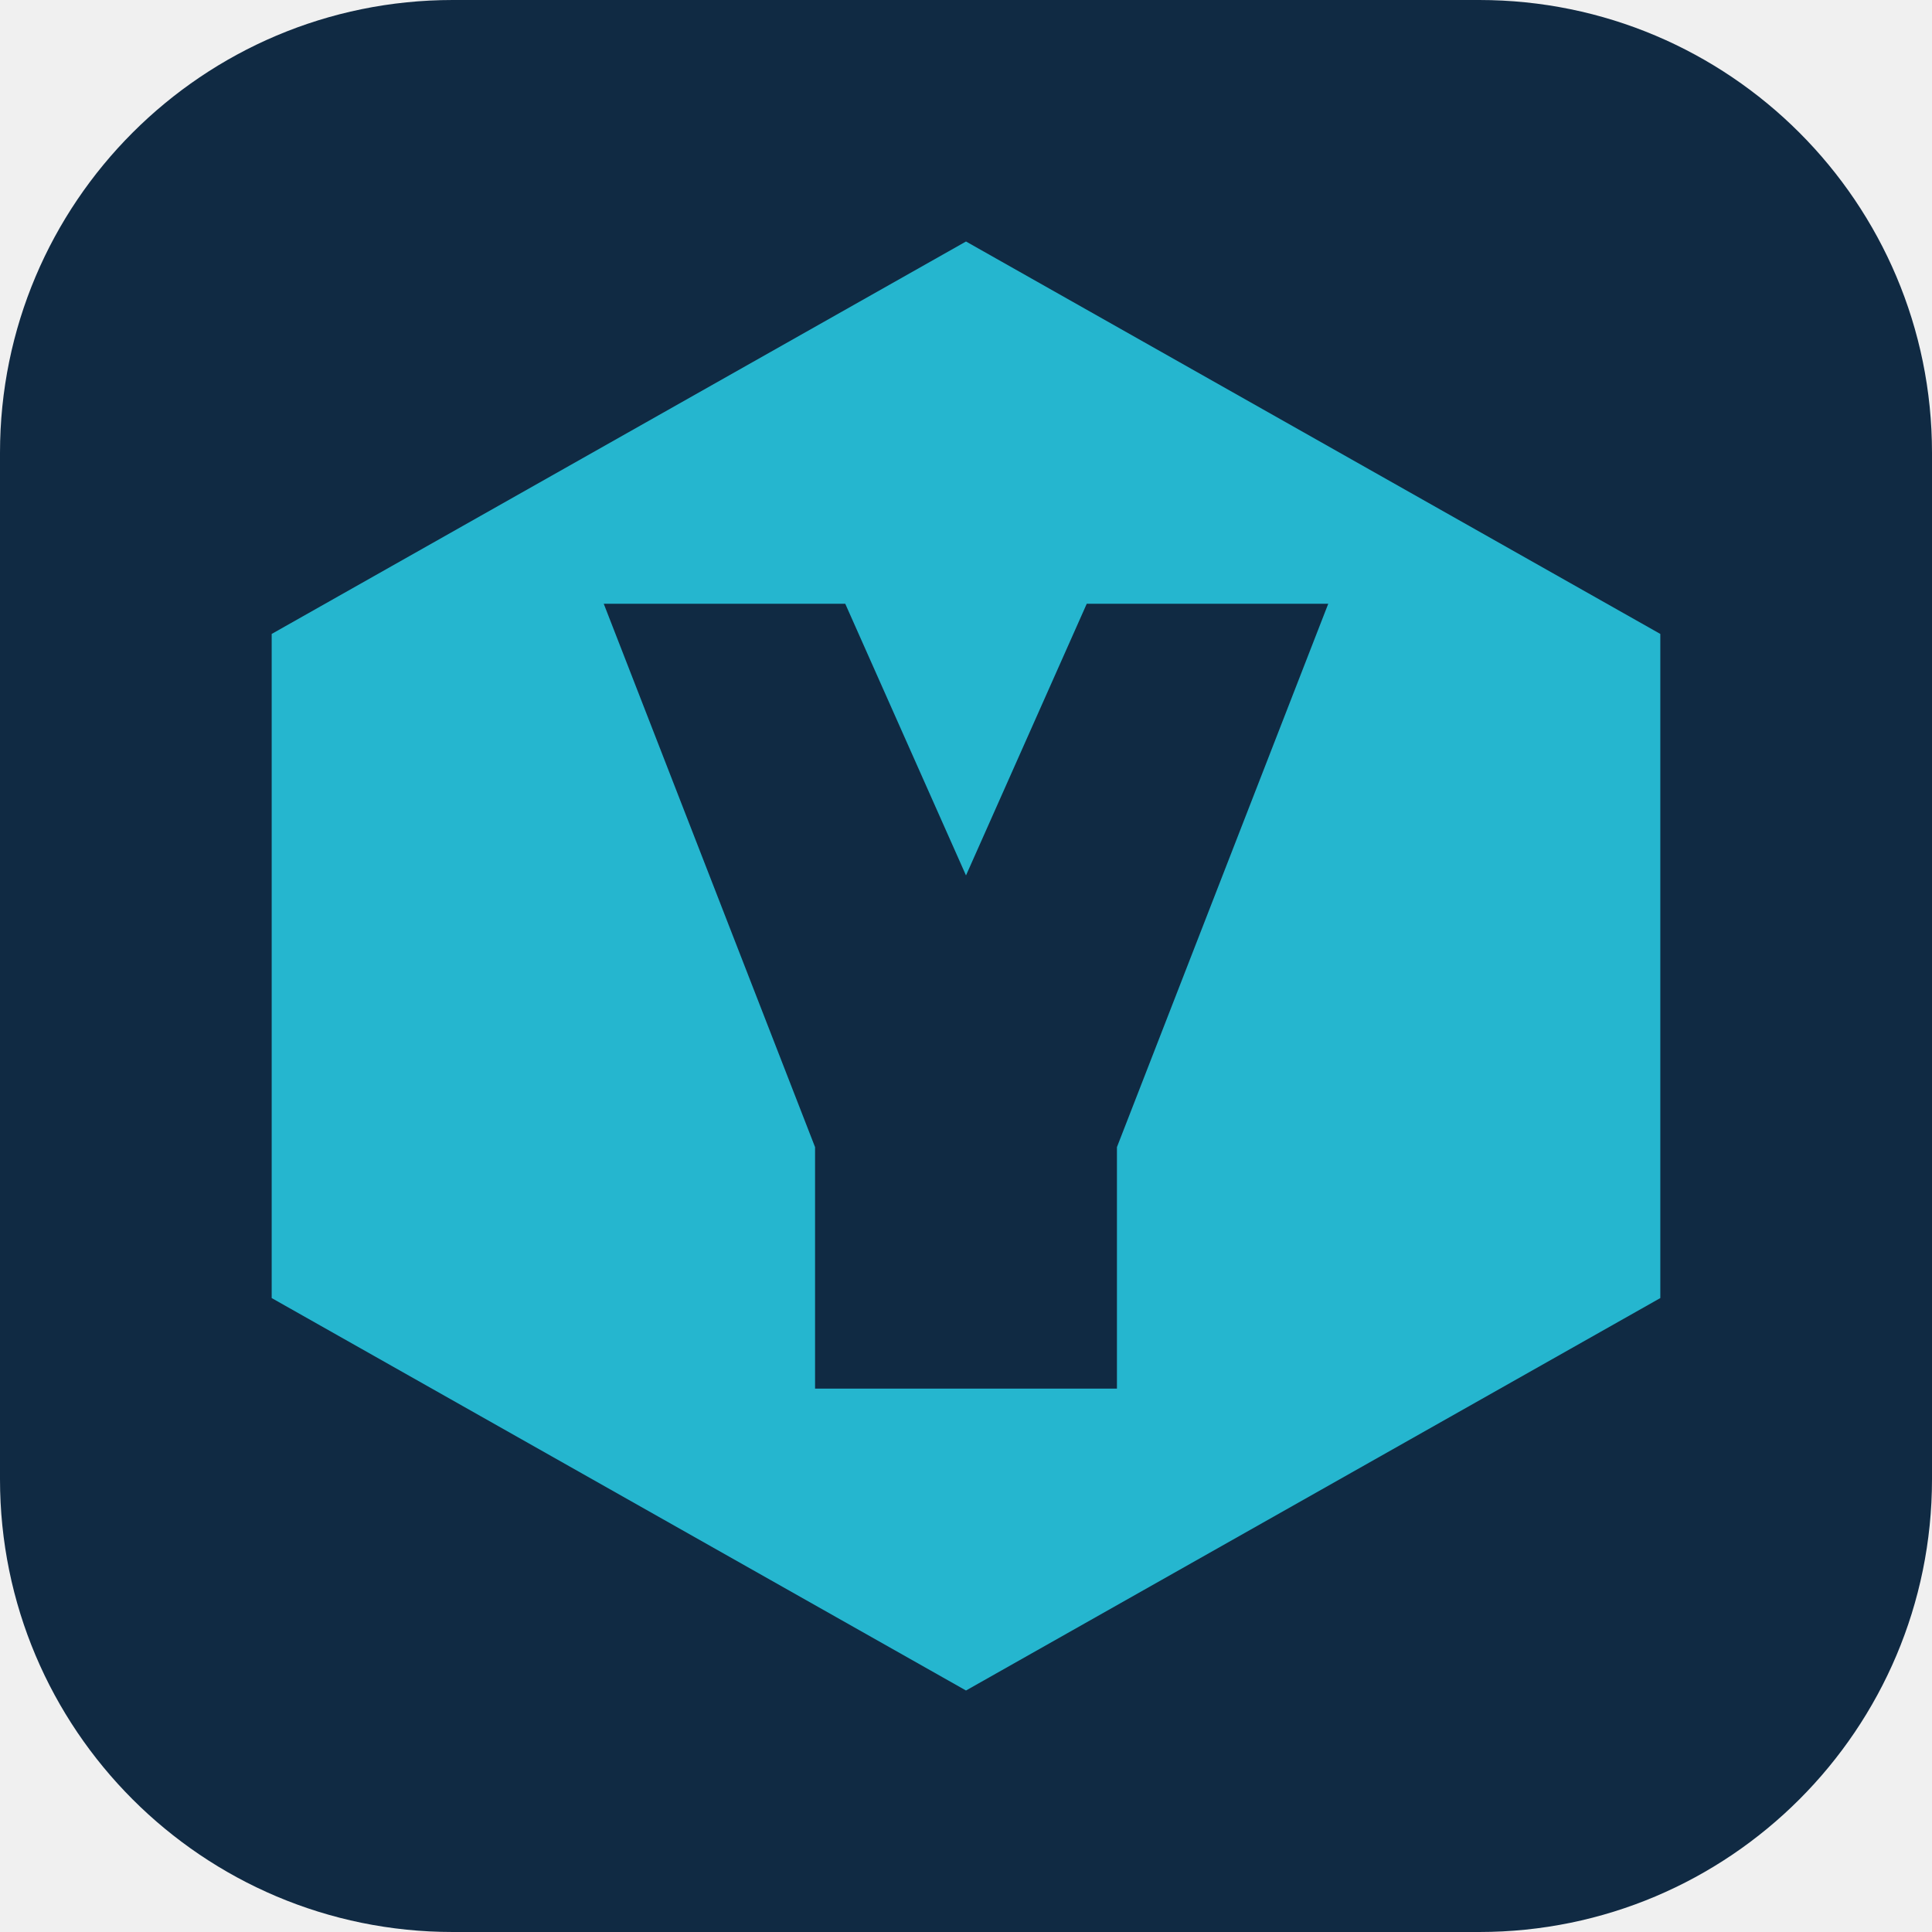
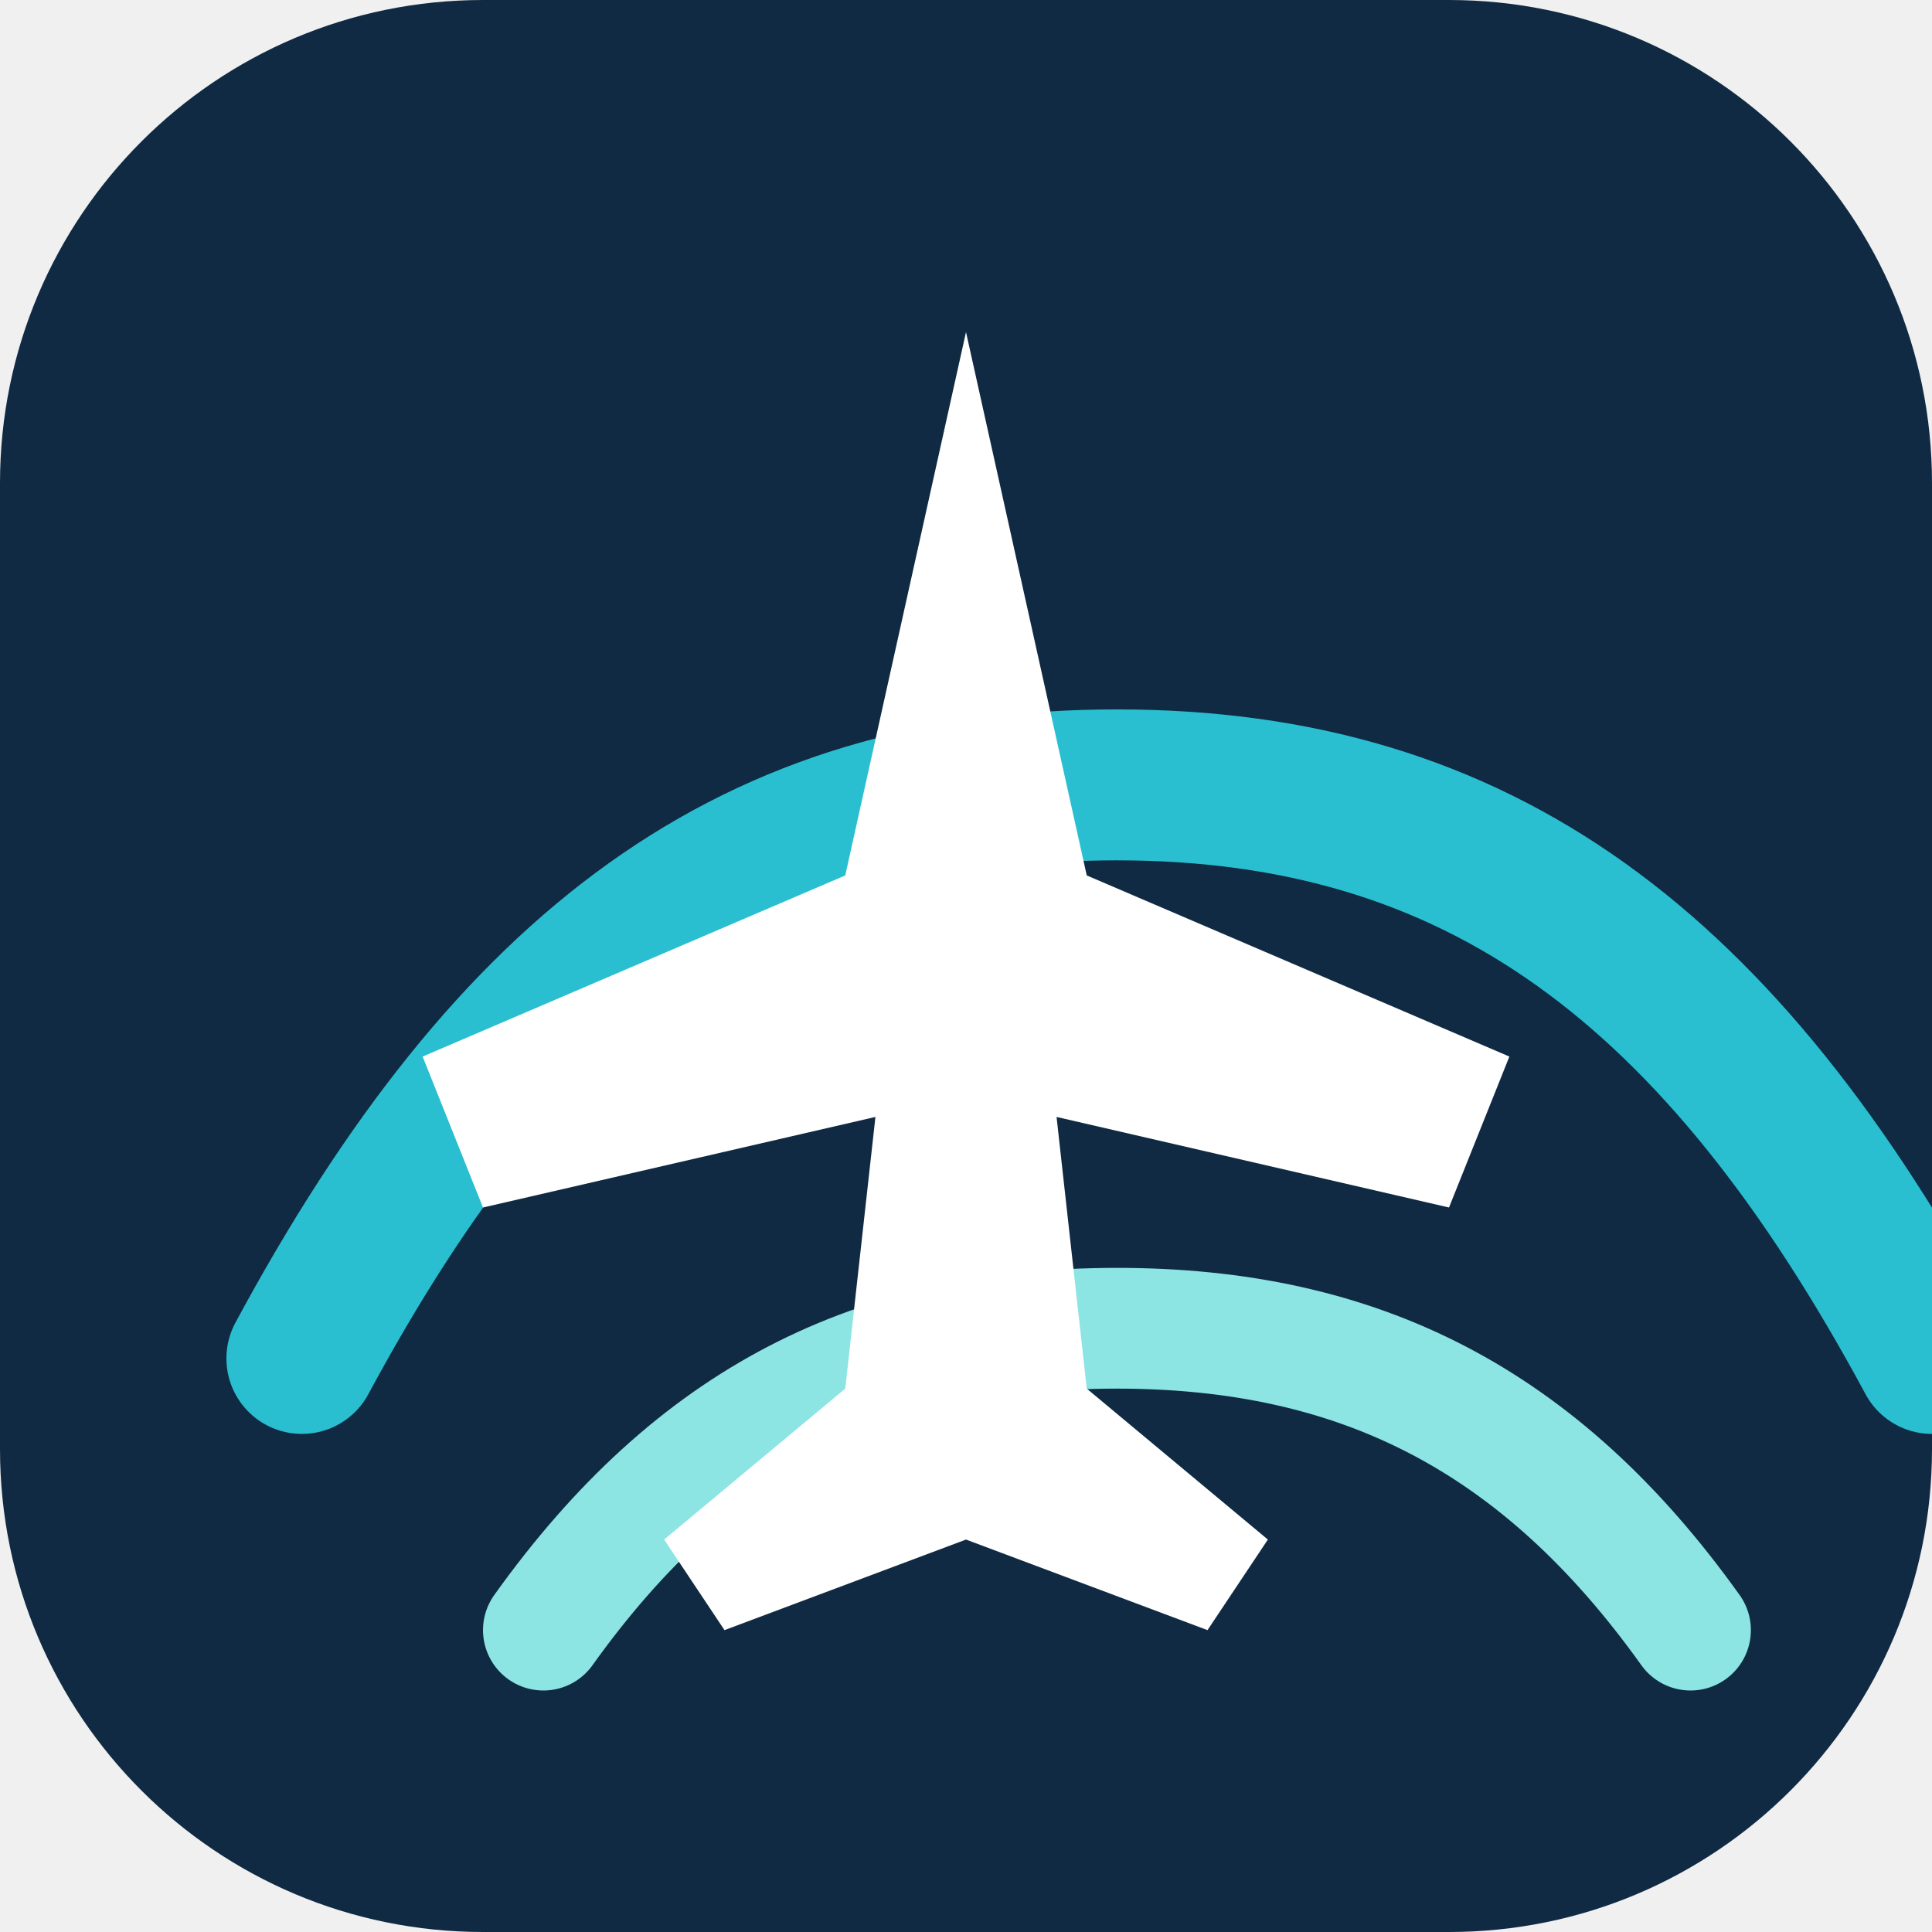
<svg xmlns="http://www.w3.org/2000/svg" viewBox="0 0 64 64">
-   <rect width="64" height="64" rx="15" fill="#102a43" />
-   <path d="M32 8 55 21v22L32 56 9 43V21z" fill="#25b6cf" />
-   <path d="M20 20h8l4 9 4-9h8L37 38v8h-10v-8z" fill="#102a43" />
+   <rect width="64" height="64" rx="16" fill="#102a43" />
+   <path d="M10 45c7-13 15-19 27-19s20 6 27 19" fill="none" stroke="#29bfd0" stroke-width="5" stroke-linecap="round" />
+   <path d="M18 54c5-7 11-10 19-10s14 3 19 10" fill="none" stroke="#8ce4e3" stroke-width="4" stroke-linecap="round" />
+   <path d="m32 11 4 18 14 6-2 5-13-3 1 9 6 5-2 3-8-3-8 3-2-3 6-5 1-9-13 3-2-5 14-6z" fill="#fff" />
</svg>
